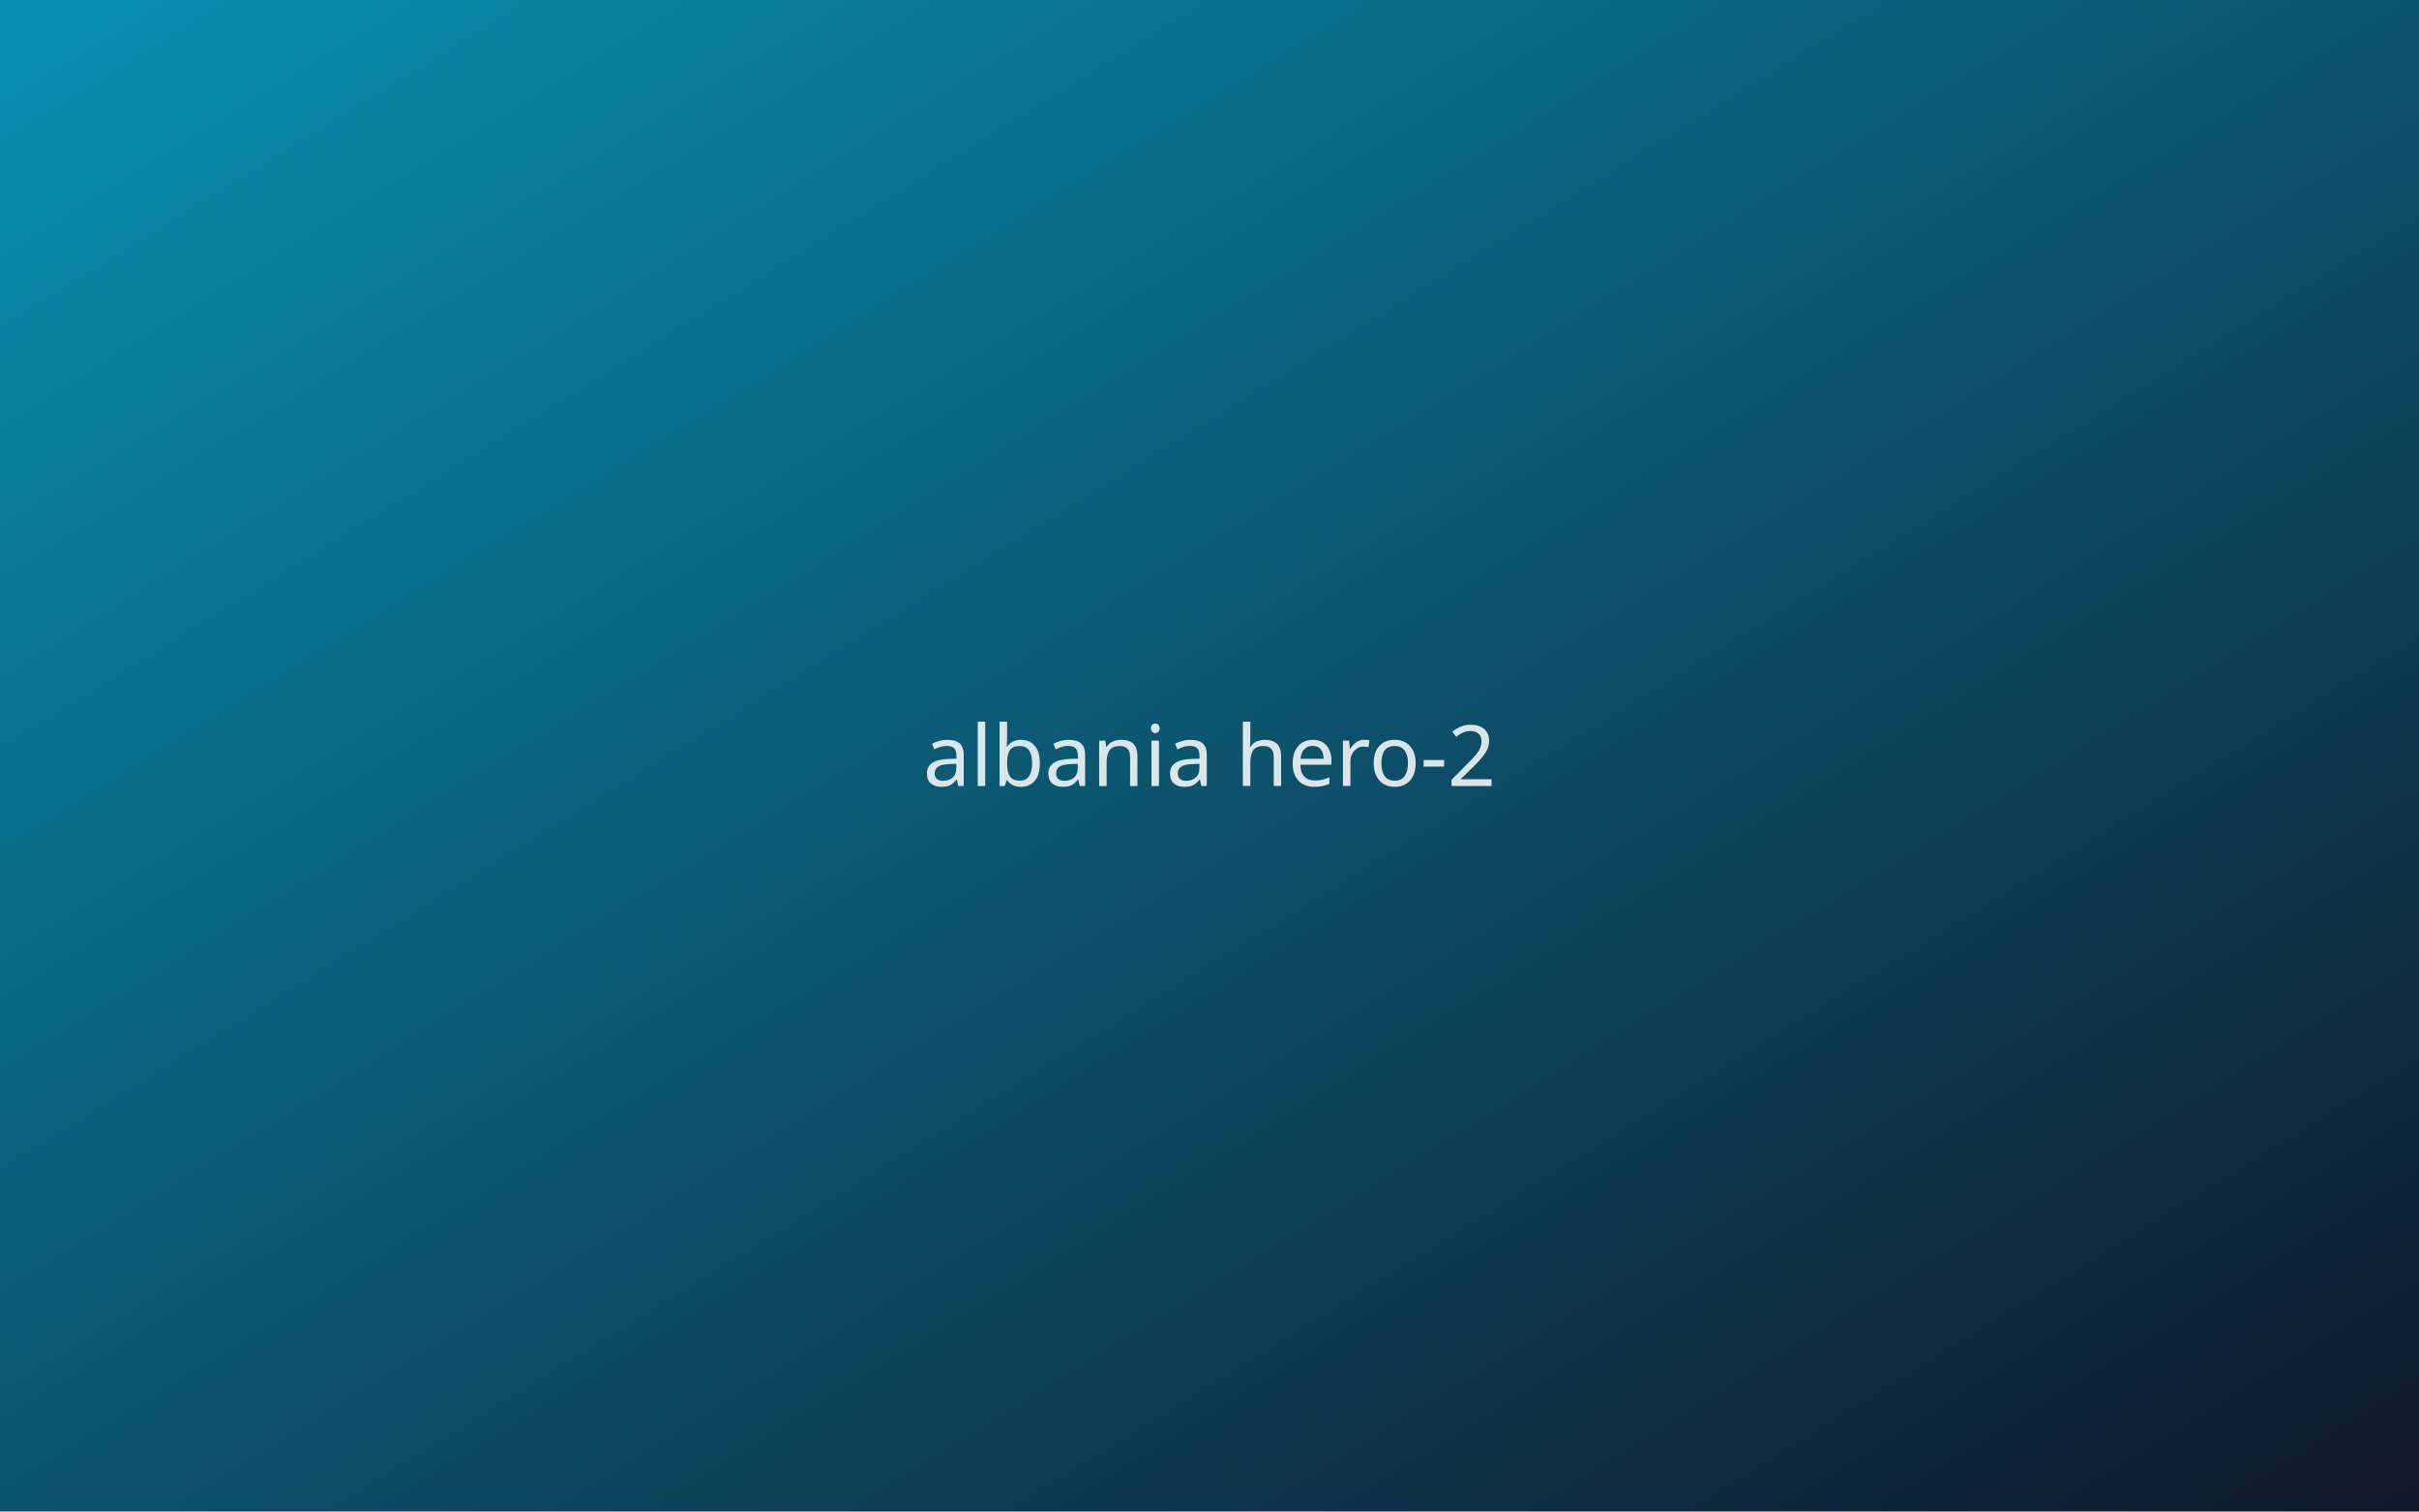
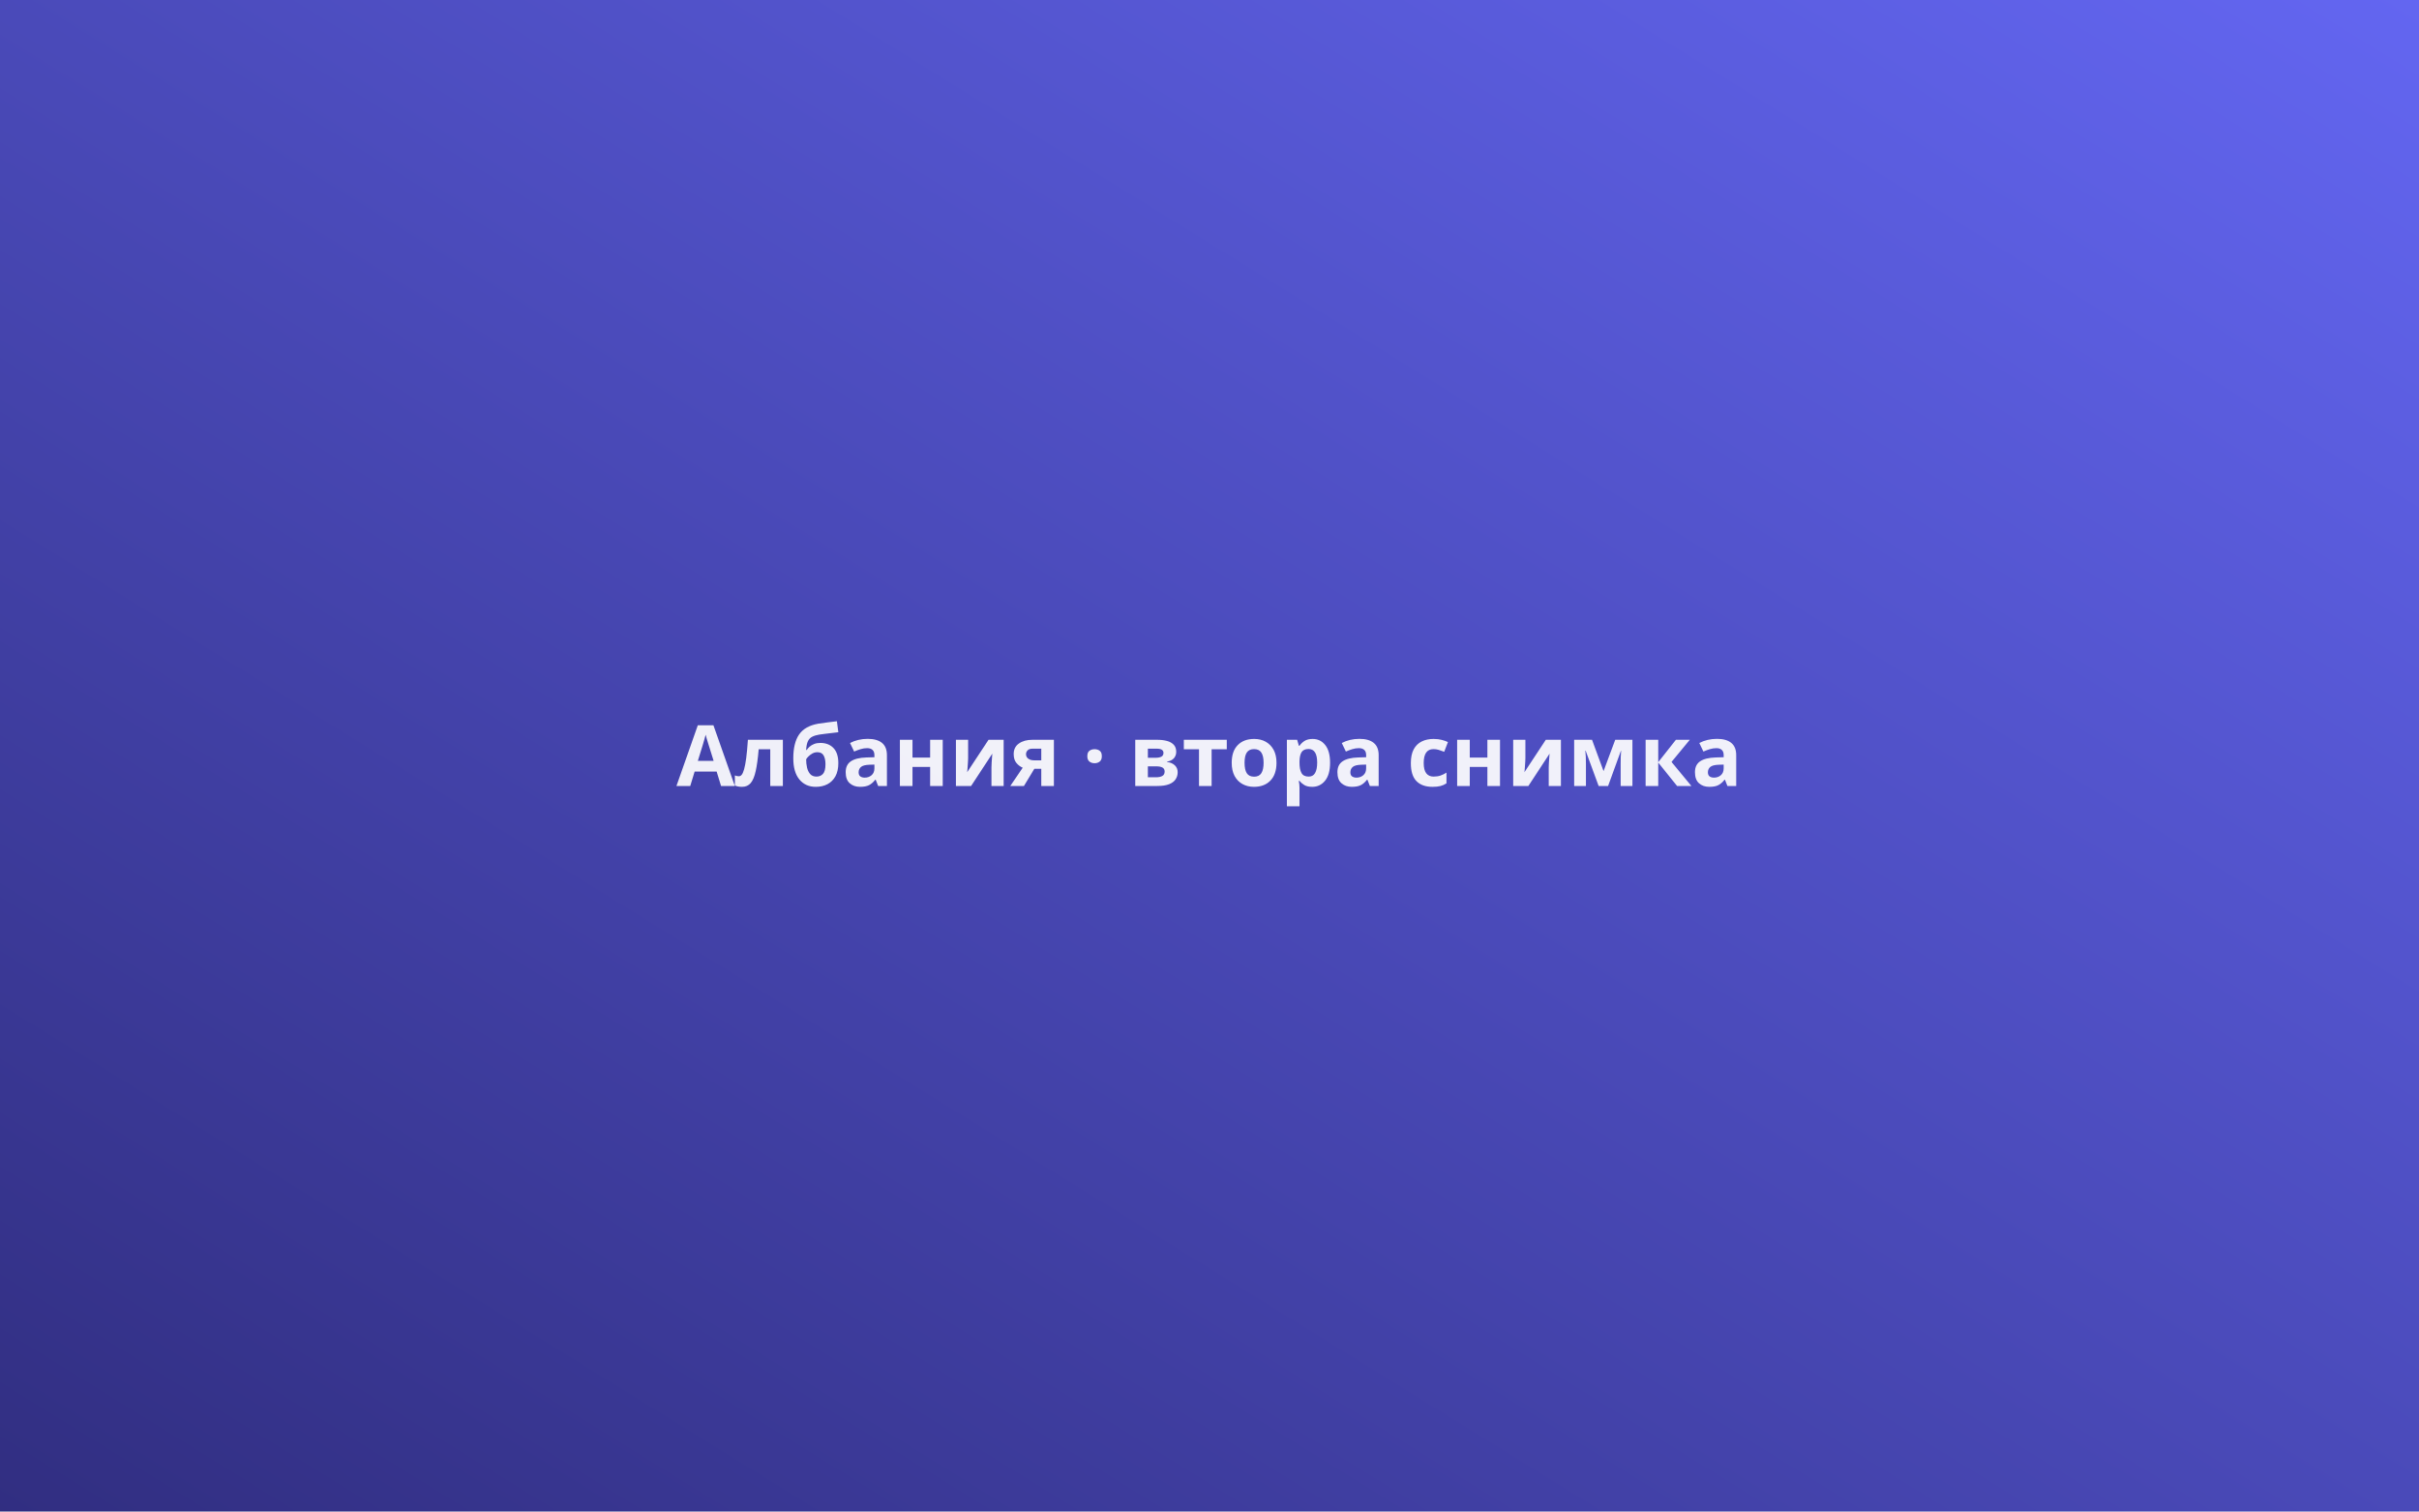
- <svg xmlns="http://www.w3.org/2000/svg" viewBox="0 0 800 500">
+ <svg xmlns="http://www.w3.org/2000/svg" viewBox="0 0 800 500" role="img" aria-label="Албания · втора снимка">
  <defs>
-     <linearGradient id="g" x1="0%" y1="0%" x2="100%" y2="100%">
-       <stop offset="0%" style="stop-color:#0891b2" />
-       <stop offset="100%" style="stop-color:#0f172a" />
+     <linearGradient id="bg" x1="100%" y1="0%" x2="0%" y2="100%">
+       <stop offset="0%" stop-color="#6366f1" />
+       <stop offset="100%" stop-color="#312e81" />
    </linearGradient>
  </defs>
-   <rect width="800" height="500" fill="url(#g)" />
-   <text x="400" y="260" text-anchor="middle" fill="white" font-family="system-ui,sans-serif" font-size="28" opacity="0.85">albania hero-2</text>
+   <rect width="800" height="500" fill="url(#bg)" />
+   <text x="400" y="260" text-anchor="middle" fill="white" font-family="system-ui,sans-serif" font-size="28" font-weight="600" opacity="0.92">Албания · втора снимка</text>
</svg>
